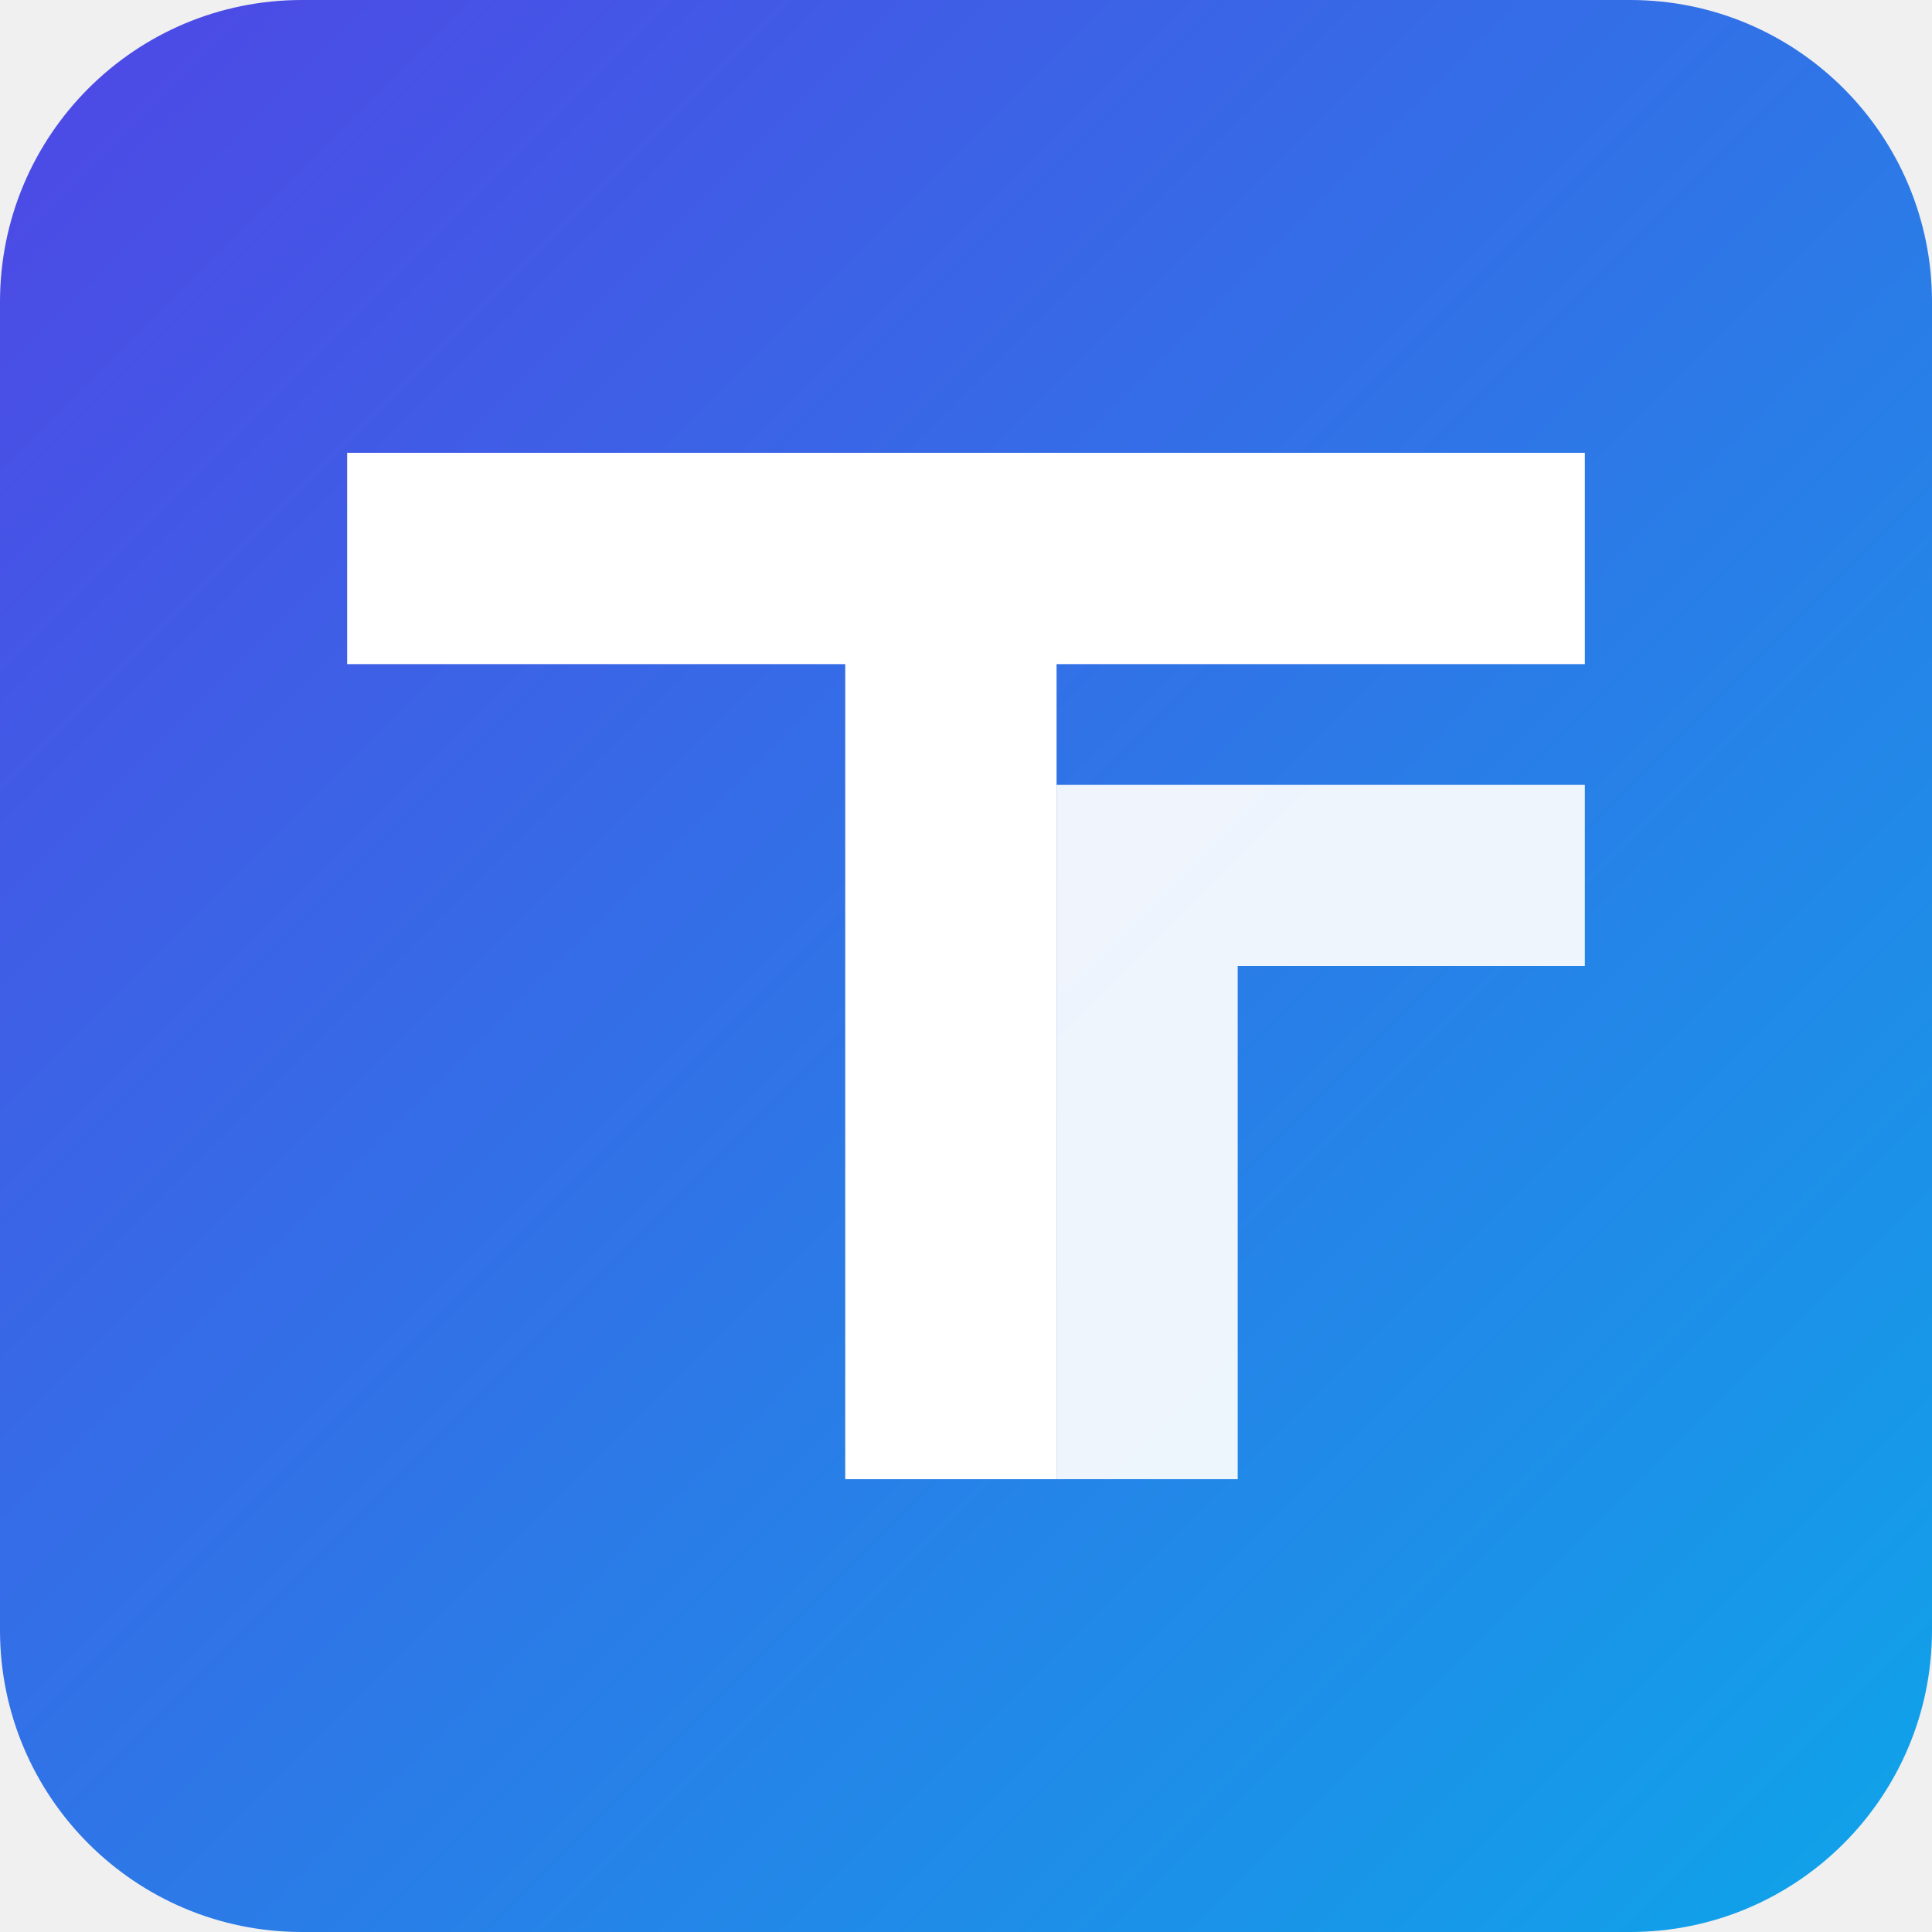
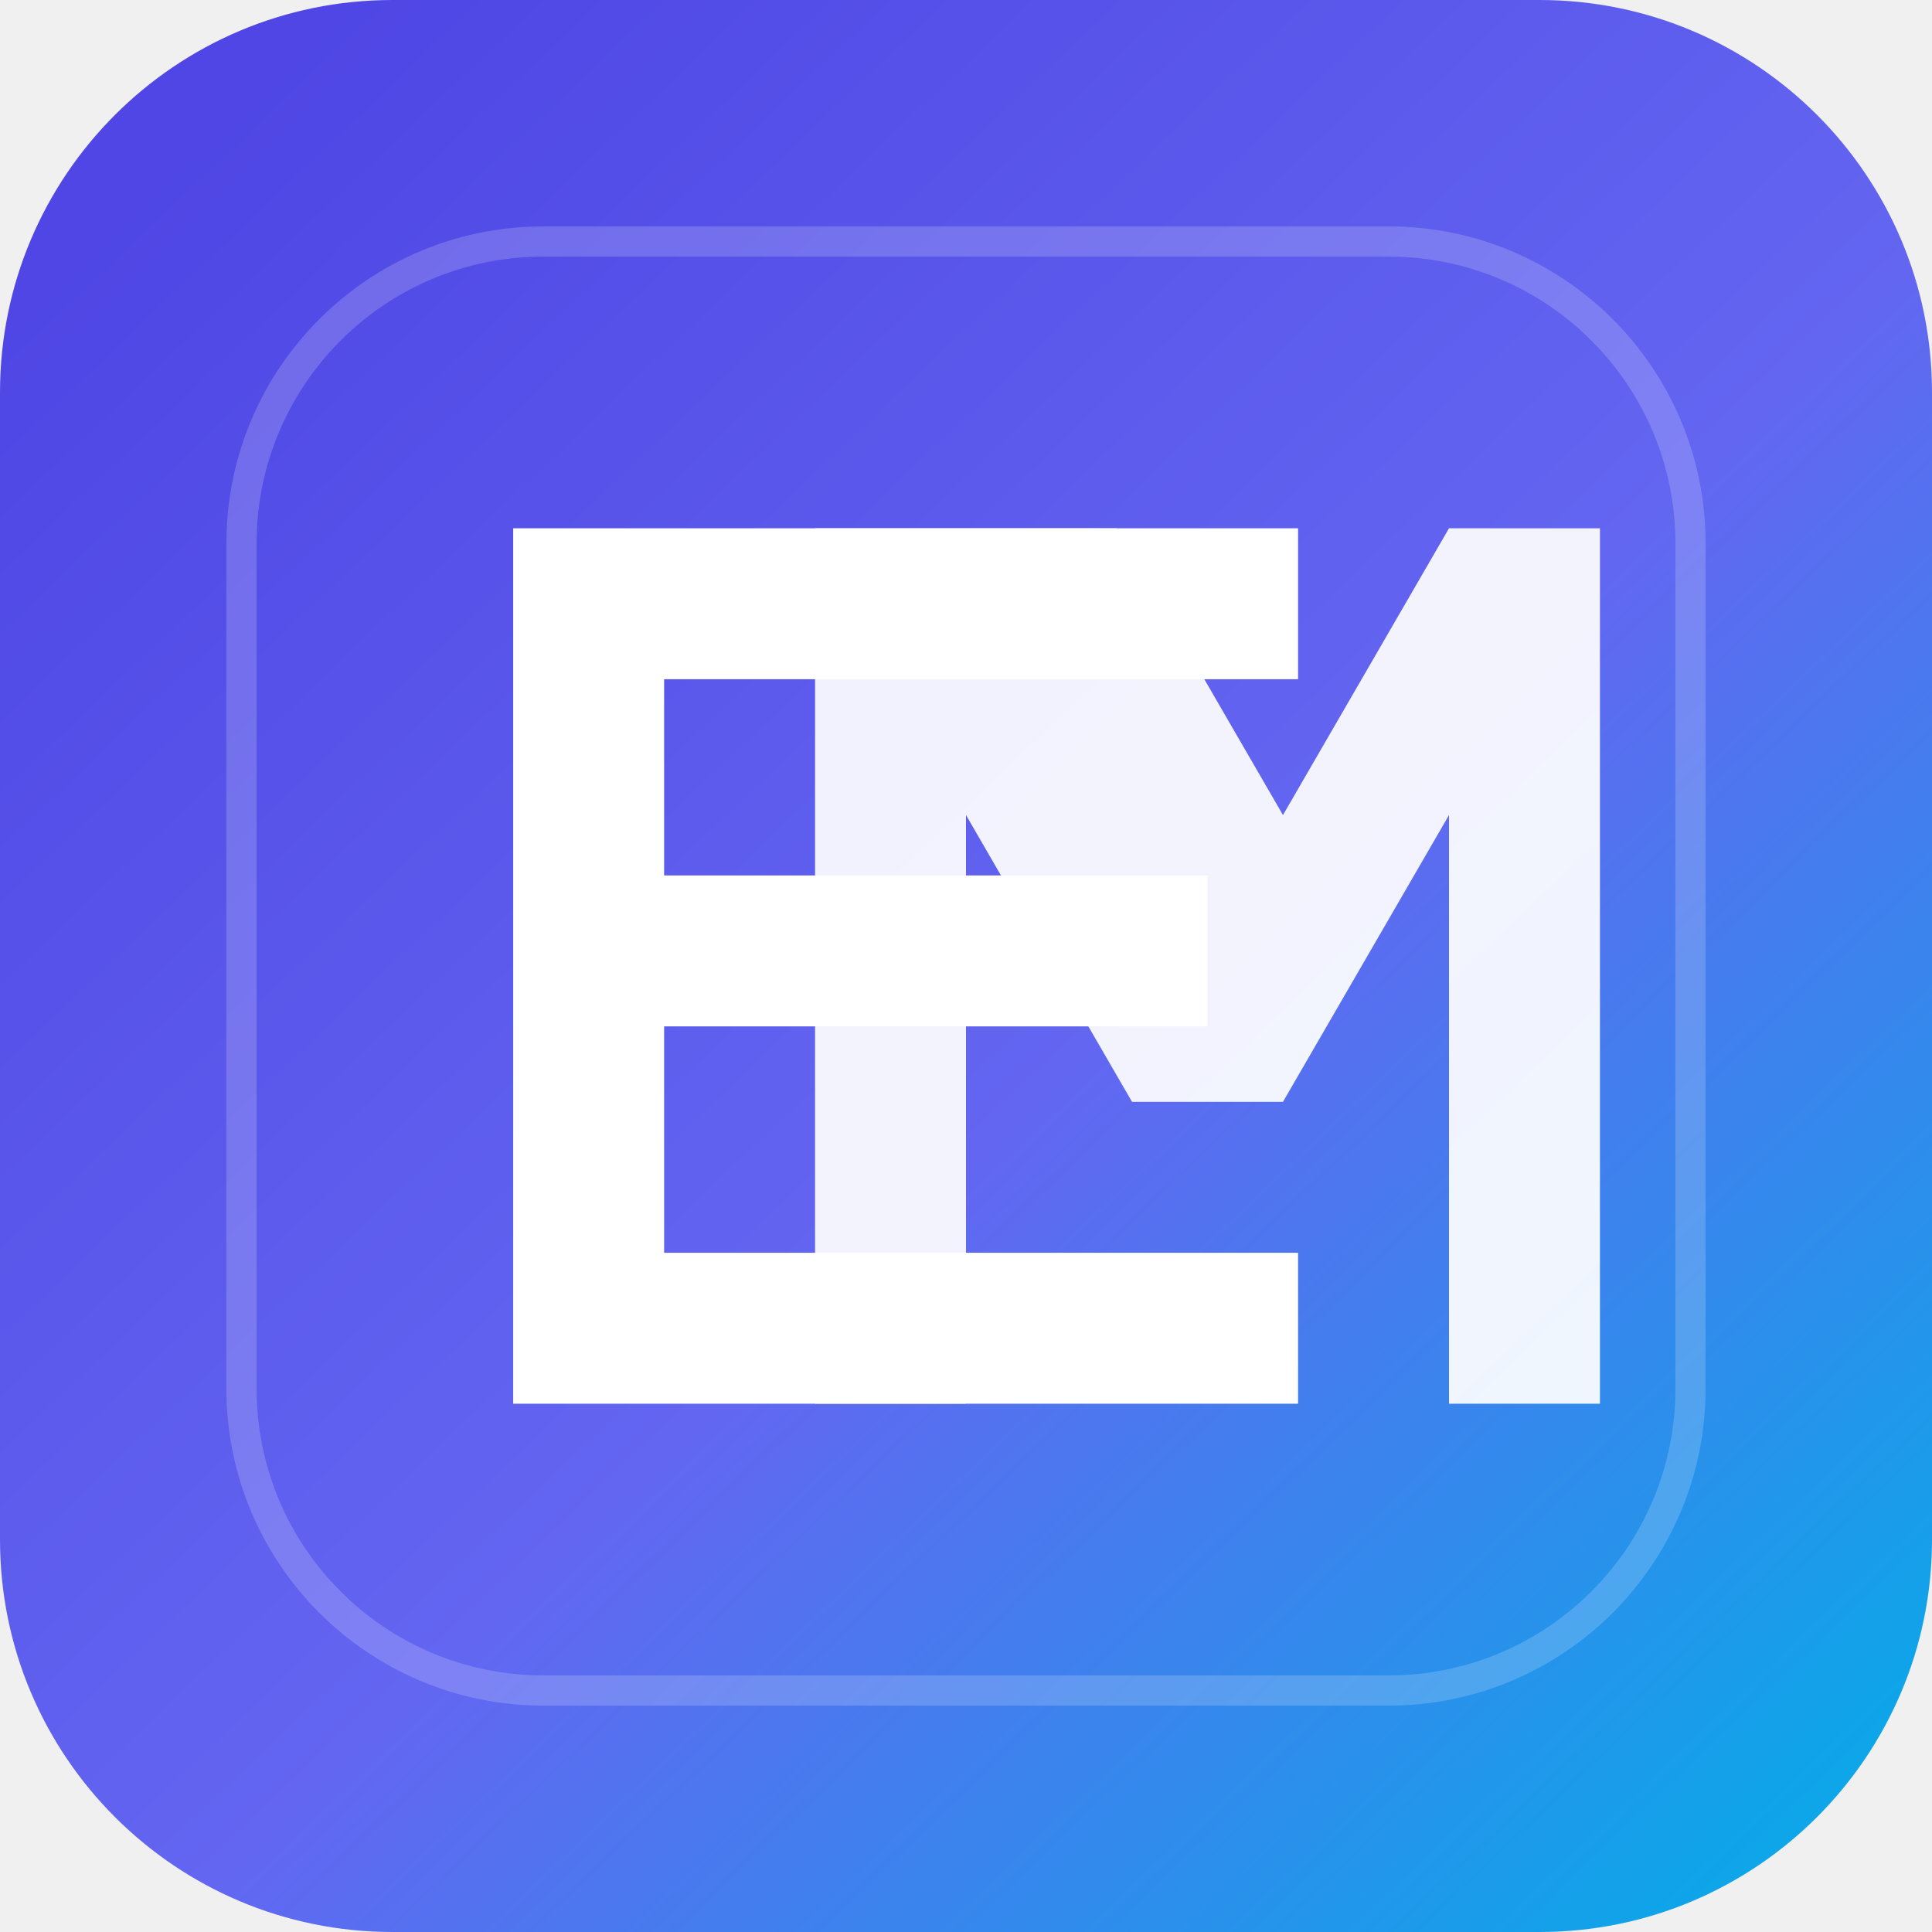
<svg xmlns="http://www.w3.org/2000/svg" viewBox="0 0 128 128" role="img" aria-labelledby="title desc">
  <defs>
-     <linearGradient id="g" x1="0%" y1="0%" x2="100%" y2="100%">
+     <linearGradient id="brandGradient" x1="10%" y1="8%" x2="92%" y2="94%">
      <stop offset="0%" stop-color="#4f46e5" />
+       <stop offset="55%" stop-color="#6366f1" />
      <stop offset="100%" stop-color="#0ea5e9" />
    </linearGradient>
  </defs>
-   <rect width="128" height="128" rx="20" fill="url(#g)" />
-   <path d="M23 30h82v14H70v54H56V44H23V30Z" fill="#fff" />
-   <path d="M70 52h35v12H82v34H70V52Z" fill="#fff" opacity="0.92" />
+   <rect width="128" height="128" rx="26" fill="url(#brandGradient)" />
+   <rect x="16" y="16" width="96" height="96" rx="20" fill="none" stroke="rgb(255 255 255 / 18%)" stroke-width="2" />
+   <path d="M34 35h52v10H44v13h36v10H44v15h42v10H34V35Z" fill="#ffffff" />
+   <path d="M64 35h10l11 19 11-19h10v58H96V54L85 73H75L64 54v39H54V35Z" fill="rgb(255 255 255 / 92%)" />
</svg>
